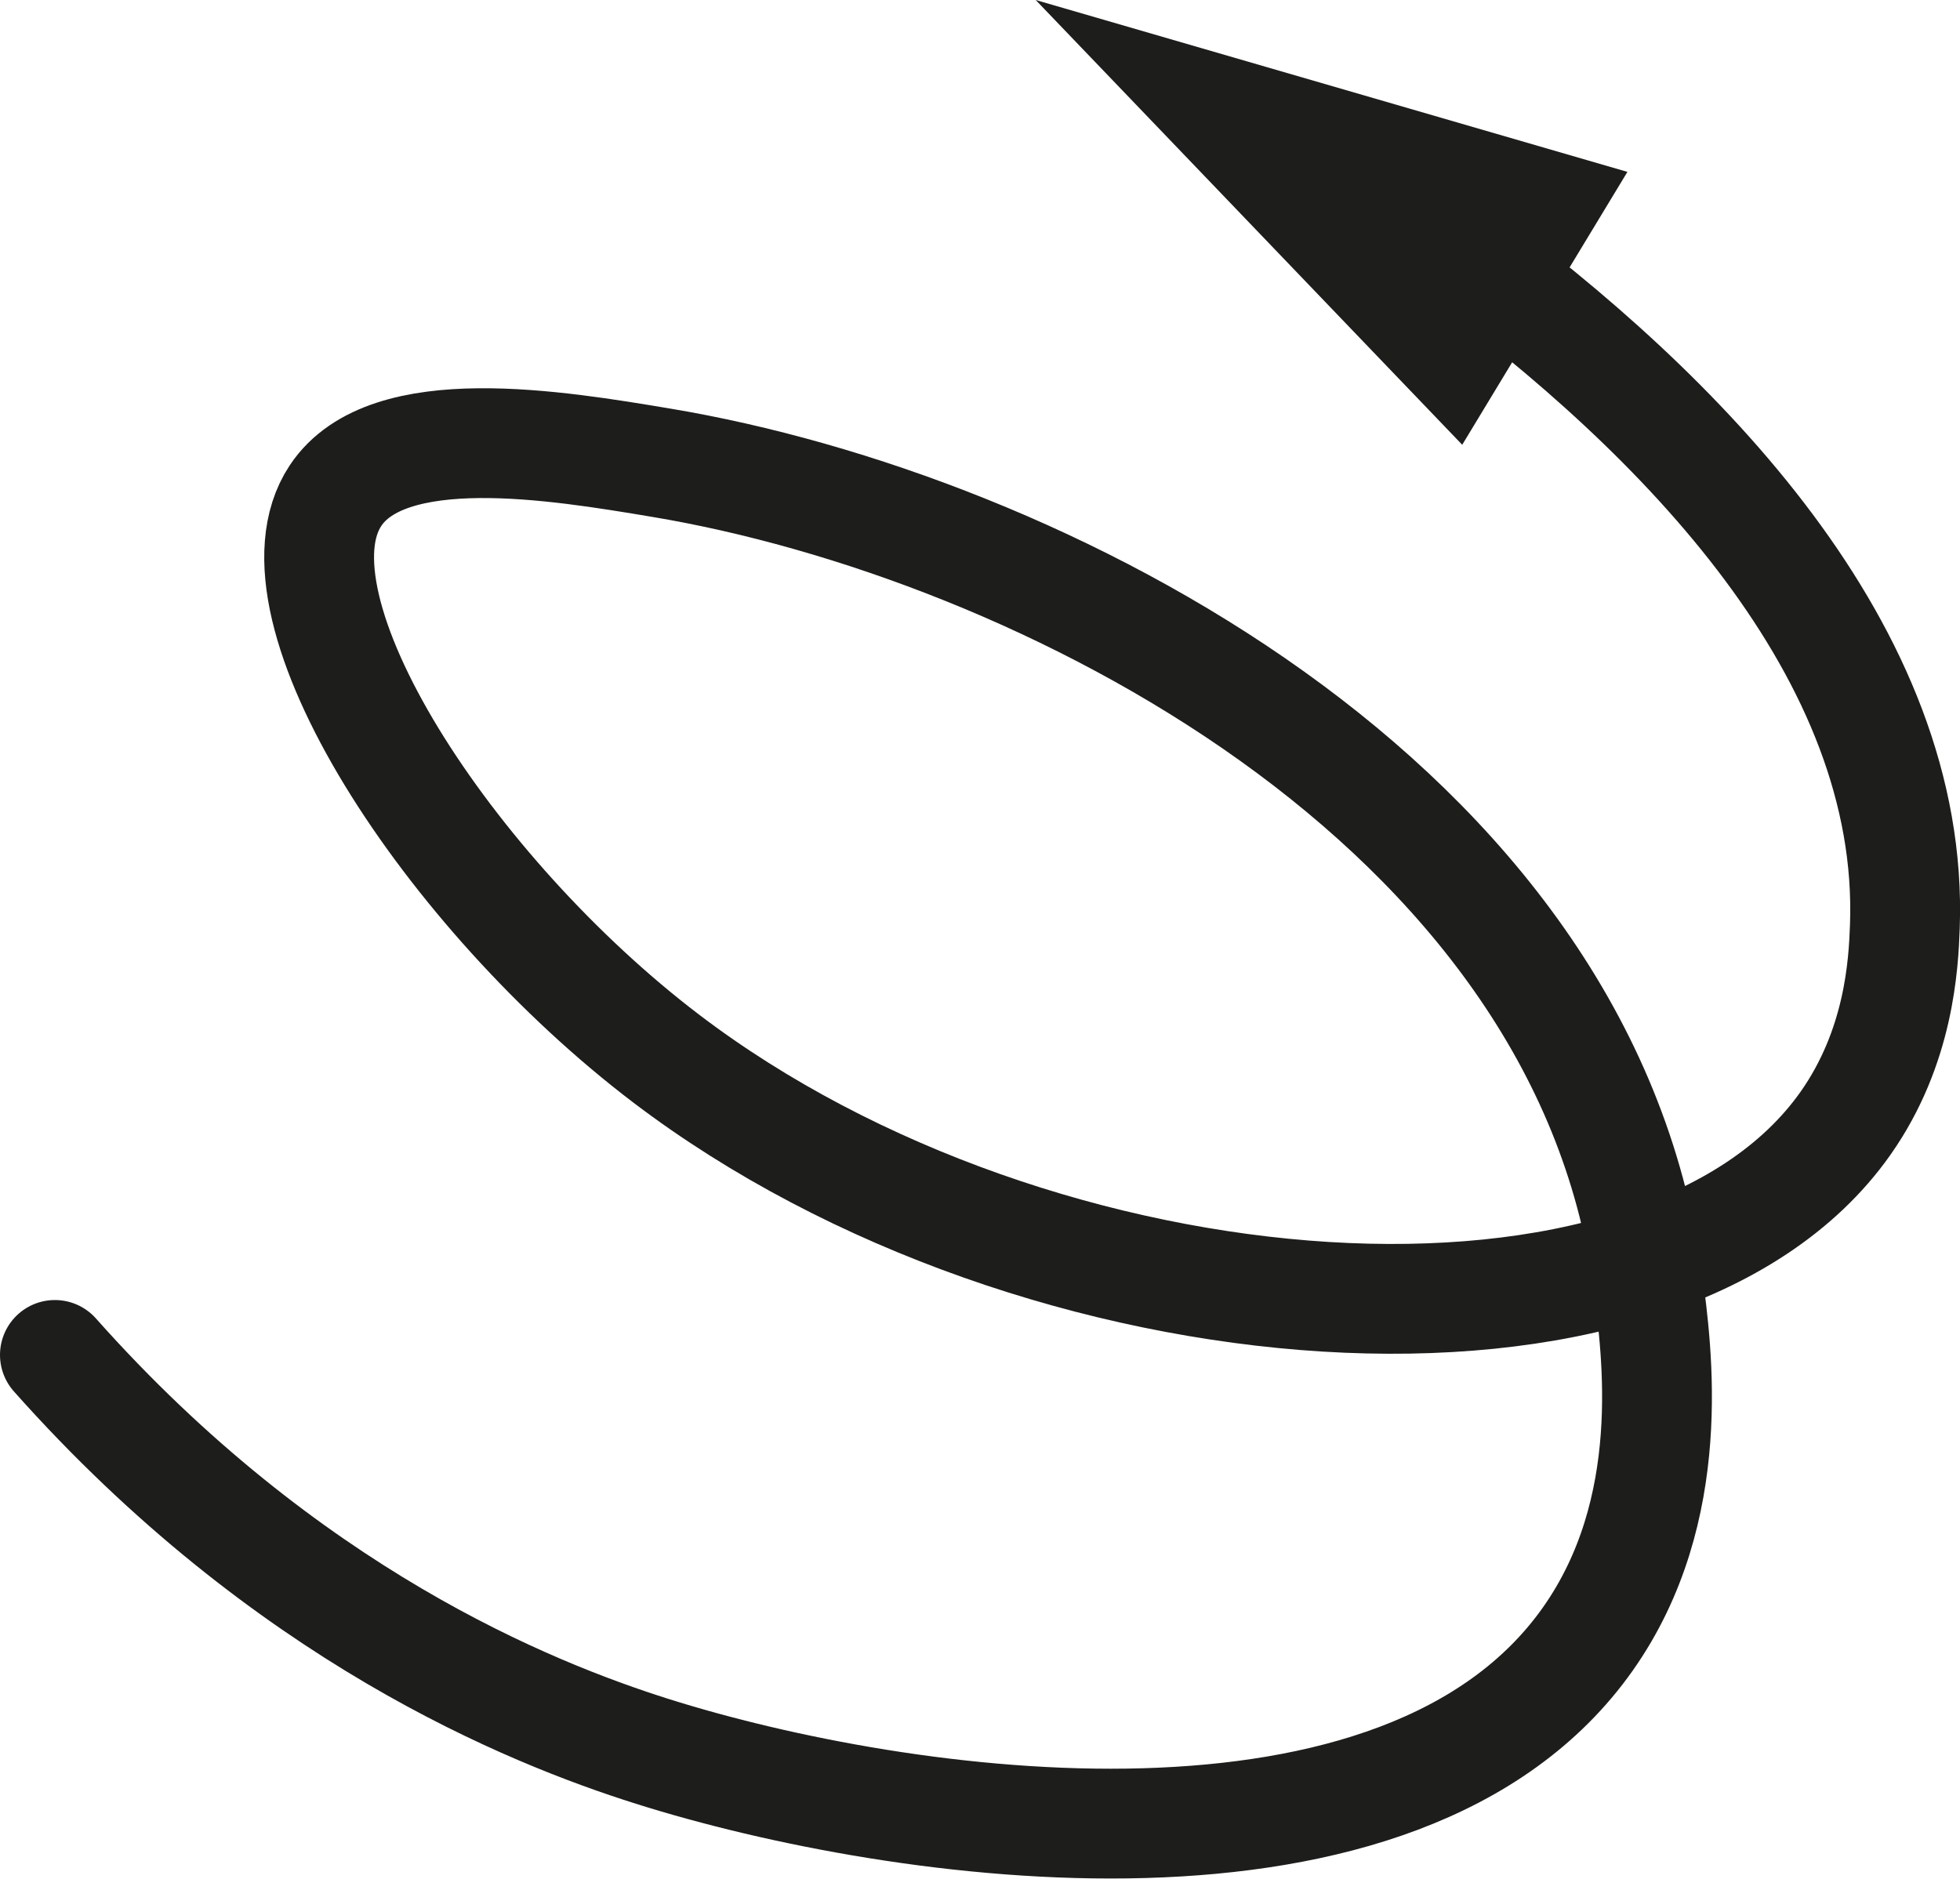
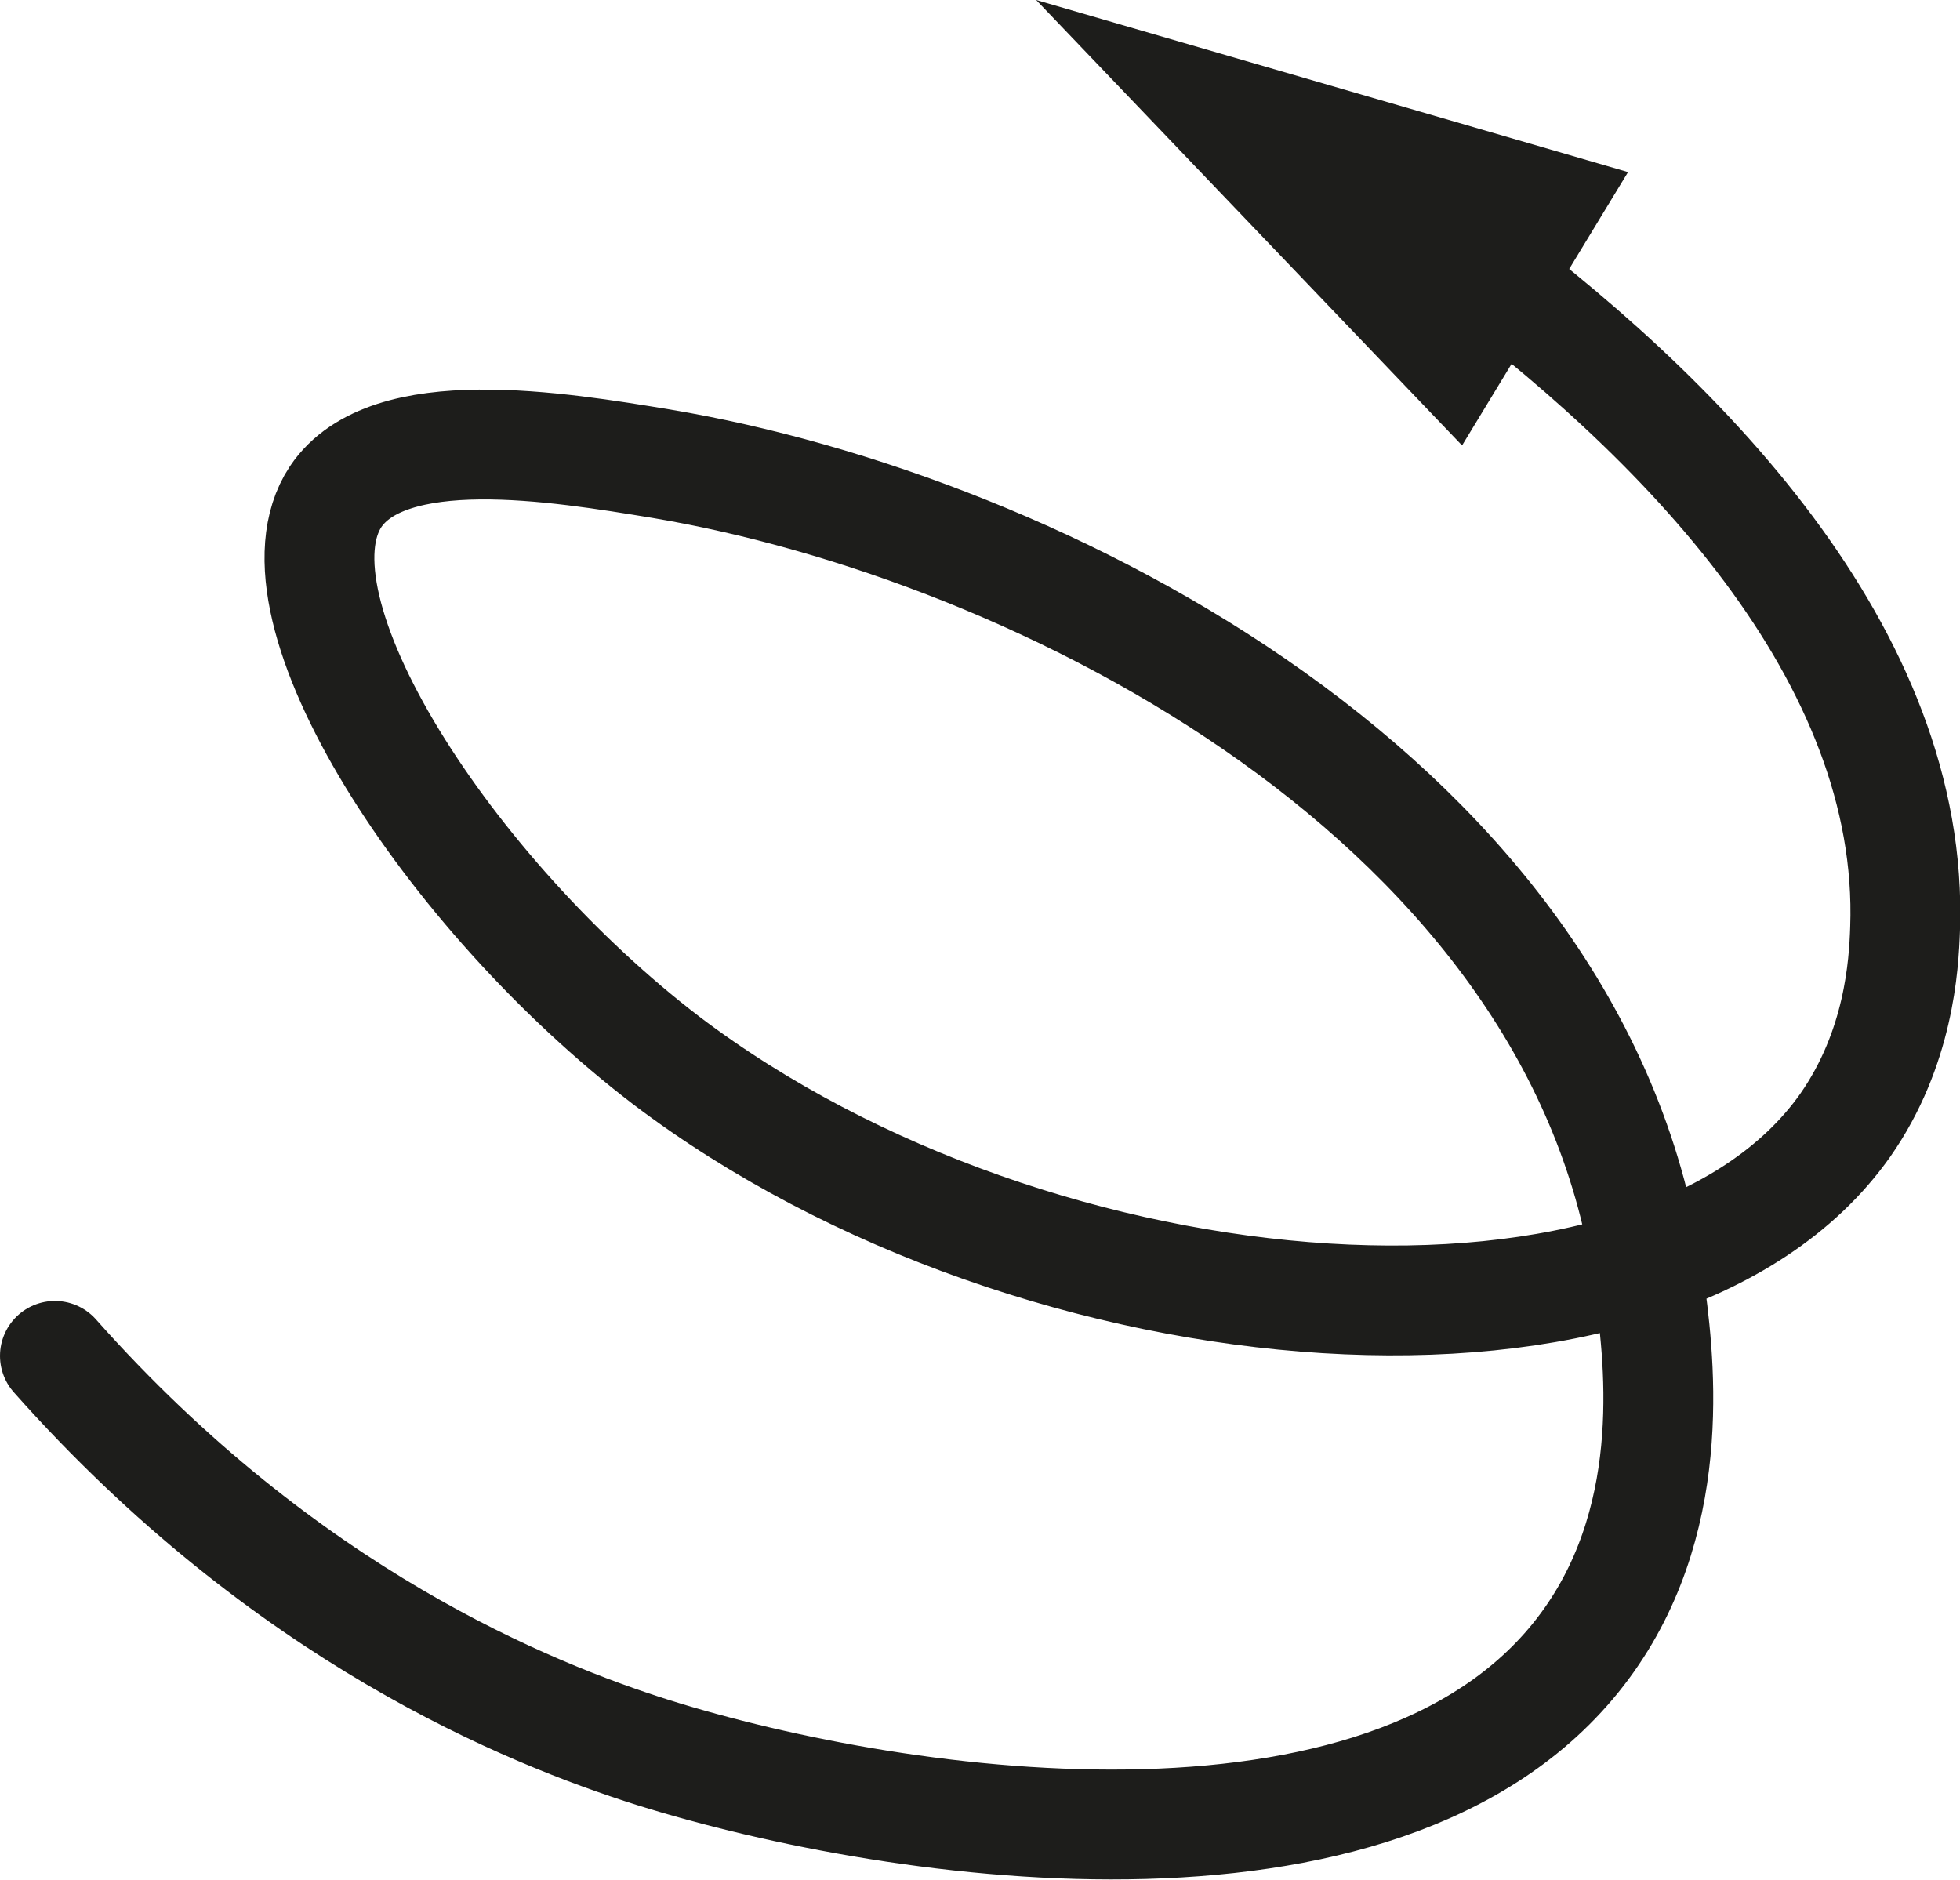
- <svg xmlns="http://www.w3.org/2000/svg" id="Ebene_1" viewBox="0 0 160.65 153.98">
+ <svg xmlns="http://www.w3.org/2000/svg" version="1.1" viewBox="0 0 160.6 154">
  <defs>
-     <style>.cls-1{fill:#1d1d1b;}.cls-2{fill:none;stroke:#1d1d1b;stroke-linecap:round;stroke-miterlimit:10;stroke-width:9px;}</style>
+     <style>
+       .cls-1 {
+         fill: #1d1d1b;
+       }
+ 
+       .cls-2 {
+         fill: none;
+         stroke: #1d1d1b;
+         stroke-linecap: round;
+         stroke-miterlimit: 10;
+         stroke-width: 9px;
+       }
+     </style>
  </defs>
-   <path class="cls-2" d="m4.5,111.07c18.92,21.28,38.87,29.31,48.97,32.5,20.43,6.45,61.5,12.31,76.68-9.22,7.46-10.58,5.69-23.55,4.9-29.4-5.3-39.17-49.89-61.85-80.87-67.02-8.55-1.43-22.41-3.74-26.68,2.7-6.05,9.12,9.29,32.61,27.12,46.16,30.58,23.25,81.31,27.02,96.64,5.3,4.42-6.27,4.76-13.06,4.87-16.13.82-22.44-18.27-41.98-36.92-55.64" />
-   <polygon class="cls-1" points="133.39 14.09 84.89 0 119.85 36.46 133.39 14.09" />
+   <g>
+     <g id="Ebene_1">
+       <path class="cls-2" d="M4.5,111.1c18.9,21.3,38.9,29.3,49,32.5,20.4,6.4,61.5,12.3,76.7-9.2,7.5-10.6,5.7-23.6,4.9-29.4-5.3-39.2-49.9-61.8-80.9-67-8.5-1.4-22.4-3.7-26.7,2.7-6,9.1,9.3,32.6,27.1,46.2,30.6,23.2,81.3,27,96.6,5.3,4.4-6.3,4.8-13.1,4.9-16.1.8-22.4-18.3-42-36.9-55.6" />
+       <polygon class="cls-1" points="133.4 14.1 84.9 0 119.8 36.5 133.4 14.1" />
+     </g>
+   </g>
</svg>
